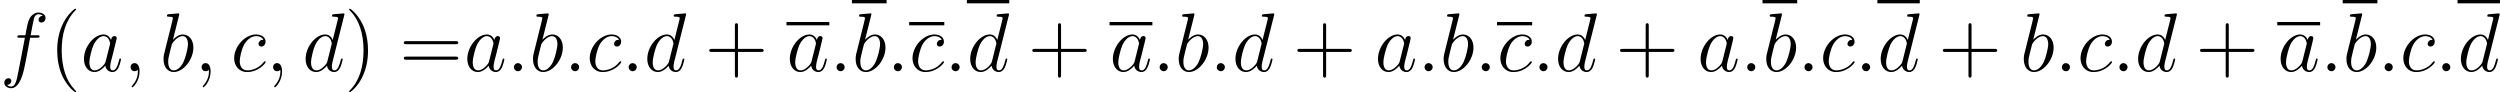
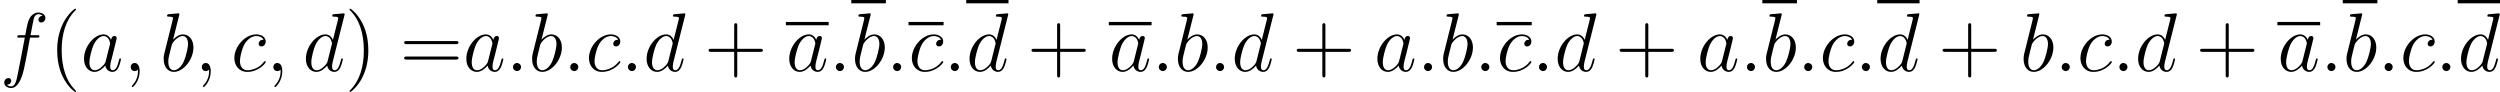
- <svg xmlns="http://www.w3.org/2000/svg" xmlns:xlink="http://www.w3.org/1999/xlink" height="15.831pt" version="1.1" viewBox="53.447 83.201 358.613 13.193" width="430.336pt">
+ <svg xmlns="http://www.w3.org/2000/svg" xmlns:xlink="http://www.w3.org/1999/xlink" height="15.845pt" version="1.1" viewBox="53.447 83.201 359.357 13.204" width="431.229pt">
  <defs>
    <path d="M2.2 -0.574C2.2 -0.921 1.913 -1.16 1.626 -1.16C1.279 -1.16 1.04 -0.873 1.04 -0.586C1.04 -0.239 1.327 0 1.614 0C1.961 0 2.2 -0.287 2.2 -0.574Z" id="g0-58" />
    <path d="M2.331 0.048C2.331 -0.646 2.104 -1.16 1.614 -1.16C1.231 -1.16 1.04 -0.849 1.04 -0.586S1.219 0 1.626 0C1.781 0 1.913 -0.048 2.02 -0.155C2.044 -0.179 2.056 -0.179 2.068 -0.179C2.092 -0.179 2.092 -0.012 2.092 0.048C2.092 0.442 2.02 1.219 1.327 1.997C1.196 2.14 1.196 2.164 1.196 2.188C1.196 2.248 1.255 2.307 1.315 2.307C1.411 2.307 2.331 1.423 2.331 0.048Z" id="g0-59" />
    <path d="M3.599 -1.423C3.539 -1.219 3.539 -1.196 3.371 -0.968C3.108 -0.634 2.582 -0.12 2.02 -0.12C1.53 -0.12 1.255 -0.562 1.255 -1.267C1.255 -1.925 1.626 -3.264 1.853 -3.766C2.26 -4.603 2.821 -5.033 3.288 -5.033C4.077 -5.033 4.232 -4.053 4.232 -3.957C4.232 -3.945 4.196 -3.79 4.184 -3.766L3.599 -1.423ZM4.364 -4.483C4.232 -4.794 3.909 -5.272 3.288 -5.272C1.937 -5.272 0.478 -3.527 0.478 -1.757C0.478 -0.574 1.172 0.12 1.985 0.12C2.642 0.12 3.204 -0.395 3.539 -0.789C3.658 -0.084 4.22 0.12 4.579 0.12S5.224 -0.096 5.44 -0.526C5.631 -0.933 5.798 -1.662 5.798 -1.71C5.798 -1.769 5.75 -1.817 5.679 -1.817C5.571 -1.817 5.559 -1.757 5.511 -1.578C5.332 -0.873 5.105 -0.12 4.615 -0.12C4.268 -0.12 4.244 -0.43 4.244 -0.669C4.244 -0.944 4.28 -1.076 4.388 -1.542C4.471 -1.841 4.531 -2.104 4.627 -2.451C5.069 -4.244 5.177 -4.674 5.177 -4.746C5.177 -4.914 5.045 -5.045 4.866 -5.045C4.483 -5.045 4.388 -4.627 4.364 -4.483Z" id="g0-97" />
    <path d="M2.762 -7.998C2.774 -8.046 2.798 -8.118 2.798 -8.177C2.798 -8.297 2.678 -8.297 2.654 -8.297C2.642 -8.297 2.212 -8.261 1.997 -8.237C1.793 -8.225 1.614 -8.201 1.399 -8.189C1.112 -8.165 1.028 -8.153 1.028 -7.938C1.028 -7.819 1.148 -7.819 1.267 -7.819C1.877 -7.819 1.877 -7.711 1.877 -7.592C1.877 -7.508 1.781 -7.161 1.734 -6.946L1.447 -5.798C1.327 -5.32 0.646 -2.606 0.598 -2.391C0.538 -2.092 0.538 -1.889 0.538 -1.734C0.538 -0.514 1.219 0.12 1.997 0.12C3.383 0.12 4.818 -1.662 4.818 -3.395C4.818 -4.495 4.196 -5.272 3.3 -5.272C2.678 -5.272 2.116 -4.758 1.889 -4.519L2.762 -7.998ZM2.008 -0.12C1.626 -0.12 1.207 -0.406 1.207 -1.339C1.207 -1.734 1.243 -1.961 1.459 -2.798C1.494 -2.953 1.686 -3.718 1.734 -3.873C1.757 -3.969 2.463 -5.033 3.276 -5.033C3.802 -5.033 4.041 -4.507 4.041 -3.885C4.041 -3.312 3.706 -1.961 3.407 -1.339C3.108 -0.693 2.558 -0.12 2.008 -0.12Z" id="g0-98" />
    <path d="M4.674 -4.495C4.447 -4.495 4.34 -4.495 4.172 -4.352C4.101 -4.292 3.969 -4.113 3.969 -3.921C3.969 -3.682 4.148 -3.539 4.376 -3.539C4.663 -3.539 4.985 -3.778 4.985 -4.256C4.985 -4.83 4.435 -5.272 3.61 -5.272C2.044 -5.272 0.478 -3.563 0.478 -1.865C0.478 -0.825 1.124 0.12 2.343 0.12C3.969 0.12 4.997 -1.148 4.997 -1.303C4.997 -1.375 4.926 -1.435 4.878 -1.435C4.842 -1.435 4.83 -1.423 4.722 -1.315C3.957 -0.299 2.821 -0.12 2.367 -0.12C1.542 -0.12 1.279 -0.837 1.279 -1.435C1.279 -1.853 1.482 -3.013 1.913 -3.826C2.224 -4.388 2.869 -5.033 3.622 -5.033C3.778 -5.033 4.435 -5.009 4.674 -4.495Z" id="g0-99" />
    <path d="M6.013 -7.998C6.025 -8.046 6.049 -8.118 6.049 -8.177C6.049 -8.297 5.93 -8.297 5.906 -8.297C5.894 -8.297 5.308 -8.249 5.248 -8.237C5.045 -8.225 4.866 -8.201 4.651 -8.189C4.352 -8.165 4.268 -8.153 4.268 -7.938C4.268 -7.819 4.364 -7.819 4.531 -7.819C5.117 -7.819 5.129 -7.711 5.129 -7.592C5.129 -7.52 5.105 -7.424 5.093 -7.388L4.364 -4.483C4.232 -4.794 3.909 -5.272 3.288 -5.272C1.937 -5.272 0.478 -3.527 0.478 -1.757C0.478 -0.574 1.172 0.12 1.985 0.12C2.642 0.12 3.204 -0.395 3.539 -0.789C3.658 -0.084 4.22 0.12 4.579 0.12S5.224 -0.096 5.44 -0.526C5.631 -0.933 5.798 -1.662 5.798 -1.71C5.798 -1.769 5.75 -1.817 5.679 -1.817C5.571 -1.817 5.559 -1.757 5.511 -1.578C5.332 -0.873 5.105 -0.12 4.615 -0.12C4.268 -0.12 4.244 -0.43 4.244 -0.669C4.244 -0.717 4.244 -0.968 4.328 -1.303L6.013 -7.998ZM3.599 -1.423C3.539 -1.219 3.539 -1.196 3.371 -0.968C3.108 -0.634 2.582 -0.12 2.02 -0.12C1.53 -0.12 1.255 -0.562 1.255 -1.267C1.255 -1.925 1.626 -3.264 1.853 -3.766C2.26 -4.603 2.821 -5.033 3.288 -5.033C4.077 -5.033 4.232 -4.053 4.232 -3.957C4.232 -3.945 4.196 -3.79 4.184 -3.766L3.599 -1.423Z" id="g0-100" />
    <path d="M5.332 -4.806C5.571 -4.806 5.667 -4.806 5.667 -5.033C5.667 -5.153 5.571 -5.153 5.356 -5.153H4.388C4.615 -6.384 4.782 -7.233 4.878 -7.615C4.949 -7.902 5.2 -8.177 5.511 -8.177C5.762 -8.177 6.013 -8.07 6.133 -7.962C5.667 -7.914 5.523 -7.568 5.523 -7.364C5.523 -7.125 5.703 -6.982 5.93 -6.982C6.169 -6.982 6.528 -7.185 6.528 -7.639C6.528 -8.141 6.025 -8.416 5.499 -8.416C4.985 -8.416 4.483 -8.034 4.244 -7.568C4.029 -7.149 3.909 -6.719 3.634 -5.153H2.833C2.606 -5.153 2.487 -5.153 2.487 -4.937C2.487 -4.806 2.558 -4.806 2.798 -4.806H3.563C3.347 -3.694 2.857 -0.992 2.582 0.287C2.379 1.327 2.2 2.2 1.602 2.2C1.566 2.2 1.219 2.2 1.004 1.973C1.614 1.925 1.614 1.399 1.614 1.387C1.614 1.148 1.435 1.004 1.207 1.004C0.968 1.004 0.61 1.207 0.61 1.662C0.61 2.176 1.136 2.439 1.602 2.439C2.821 2.439 3.324 0.251 3.455 -0.347C3.67 -1.267 4.256 -4.447 4.316 -4.806H5.332Z" id="g0-102" />
    <path d="M3.885 2.905C3.885 2.869 3.885 2.845 3.682 2.642C2.487 1.435 1.817 -0.538 1.817 -2.977C1.817 -5.296 2.379 -7.293 3.766 -8.703C3.885 -8.811 3.885 -8.835 3.885 -8.871C3.885 -8.942 3.826 -8.966 3.778 -8.966C3.622 -8.966 2.642 -8.106 2.056 -6.934C1.447 -5.727 1.172 -4.447 1.172 -2.977C1.172 -1.913 1.339 -0.49 1.961 0.789C2.666 2.224 3.646 3.001 3.778 3.001C3.826 3.001 3.885 2.977 3.885 2.905Z" id="g1-40" />
    <path d="M3.371 -2.977C3.371 -3.885 3.252 -5.368 2.582 -6.755C1.877 -8.189 0.897 -8.966 0.765 -8.966C0.717 -8.966 0.658 -8.942 0.658 -8.871C0.658 -8.835 0.658 -8.811 0.861 -8.608C2.056 -7.4 2.726 -5.428 2.726 -2.989C2.726 -0.669 2.164 1.327 0.777 2.738C0.658 2.845 0.658 2.869 0.658 2.905C0.658 2.977 0.717 3.001 0.765 3.001C0.921 3.001 1.901 2.14 2.487 0.968C3.096 -0.251 3.371 -1.542 3.371 -2.977Z" id="g1-41" />
    <path d="M4.77 -2.762H8.07C8.237 -2.762 8.452 -2.762 8.452 -2.977C8.452 -3.204 8.249 -3.204 8.07 -3.204H4.77V-6.504C4.77 -6.671 4.77 -6.886 4.555 -6.886C4.328 -6.886 4.328 -6.683 4.328 -6.504V-3.204H1.028C0.861 -3.204 0.646 -3.204 0.646 -2.989C0.646 -2.762 0.849 -2.762 1.028 -2.762H4.328V0.538C4.328 0.705 4.328 0.921 4.543 0.921C4.77 0.921 4.77 0.717 4.77 0.538V-2.762Z" id="g1-43" />
    <path d="M8.07 -3.873C8.237 -3.873 8.452 -3.873 8.452 -4.089C8.452 -4.316 8.249 -4.316 8.07 -4.316H1.028C0.861 -4.316 0.646 -4.316 0.646 -4.101C0.646 -3.873 0.849 -3.873 1.028 -3.873H8.07ZM8.07 -1.65C8.237 -1.65 8.452 -1.65 8.452 -1.865C8.452 -2.092 8.249 -2.092 8.07 -2.092H1.028C0.861 -2.092 0.646 -2.092 0.646 -1.877C0.646 -1.65 0.849 -1.65 1.028 -1.65H8.07Z" id="g1-61" />
  </defs>
  <g id="page1">
    <use x="53.447" xlink:href="#g0-102" y="93.416" />
-     <use x="60.472" xlink:href="#g1-40" y="93.416" />
-     <use x="65.007" xlink:href="#g0-97" y="93.416" />
-     <use x="71.129" xlink:href="#g0-59" y="93.416" />
-     <use x="76.361" xlink:href="#g0-98" y="93.416" />
-     <use x="81.32" xlink:href="#g0-59" y="93.416" />
-     <use x="86.552" xlink:href="#g0-99" y="93.416" />
-     <use x="91.571" xlink:href="#g0-59" y="93.416" />
-     <use x="96.803" xlink:href="#g0-100" y="93.416" />
-     <use x="102.863" xlink:href="#g1-41" y="93.416" />
-     <use x="110.719" xlink:href="#g1-61" y="93.416" />
+     <use x="60.494" xlink:href="#g1-40" y="93.416" />
+     <use x="65.046" xlink:href="#g0-97" y="93.416" />
+     <use x="71.191" xlink:href="#g0-59" y="93.416" />
+     <use x="76.435" xlink:href="#g0-98" y="93.416" />
+     <use x="81.412" xlink:href="#g0-59" y="93.416" />
+     <use x="86.656" xlink:href="#g0-99" y="93.416" />
+     <use x="91.694" xlink:href="#g0-59" y="93.416" />
+     <use x="96.939" xlink:href="#g0-100" y="93.416" />
+     <use x="103.021" xlink:href="#g1-41" y="93.416" />
+     <use x="110.894" xlink:href="#g1-61" y="93.416" />
    <use x="119.999" xlink:href="#g0-97" y="93.416" />
-     <use x="126.121" xlink:href="#g0-58" y="93.416" />
-     <use x="129.36" xlink:href="#g0-98" y="93.416" />
-     <use x="134.319" xlink:href="#g0-58" y="93.416" />
-     <use x="137.558" xlink:href="#g0-99" y="93.416" />
-     <use x="142.578" xlink:href="#g0-58" y="93.416" />
-     <use x="145.817" xlink:href="#g0-100" y="93.416" />
-     <use x="154.534" xlink:href="#g1-43" y="93.416" />
-     <rect height="0.478" width="6.145" x="166.261" y="86.356" />
-     <use x="166.261" xlink:href="#g0-97" y="93.416" />
-     <use x="172.406" xlink:href="#g0-58" y="93.416" />
-     <rect height="0.478" width="4.977" x="175.646" y="83.201" />
-     <use x="175.646" xlink:href="#g0-98" y="93.416" />
-     <use x="180.623" xlink:href="#g0-58" y="93.416" />
-     <rect height="0.478" width="5.038" x="183.862" y="86.356" />
-     <use x="183.862" xlink:href="#g0-99" y="93.416" />
-     <use x="188.9" xlink:href="#g0-58" y="93.416" />
-     <rect height="0.478" width="6.083" x="192.14" y="83.201" />
-     <use x="192.14" xlink:href="#g0-100" y="93.416" />
-     <use x="200.879" xlink:href="#g1-43" y="93.416" />
-     <rect height="0.478" width="6.145" x="212.606" y="86.356" />
-     <use x="212.606" xlink:href="#g0-97" y="93.416" />
-     <use x="218.751" xlink:href="#g0-58" y="93.416" />
-     <use x="221.991" xlink:href="#g0-98" y="93.416" />
-     <use x="226.949" xlink:href="#g0-58" y="93.416" />
-     <use x="230.189" xlink:href="#g0-100" y="93.416" />
-     <use x="238.905" xlink:href="#g1-43" y="93.416" />
-     <use x="250.633" xlink:href="#g0-97" y="93.416" />
-     <use x="256.755" xlink:href="#g0-58" y="93.416" />
-     <use x="259.994" xlink:href="#g0-98" y="93.416" />
-     <use x="264.953" xlink:href="#g0-58" y="93.416" />
-     <rect height="0.478" width="5.038" x="268.192" y="86.356" />
-     <use x="268.192" xlink:href="#g0-99" y="93.416" />
-     <use x="273.23" xlink:href="#g0-58" y="93.416" />
-     <use x="276.47" xlink:href="#g0-100" y="93.416" />
-     <use x="285.186" xlink:href="#g1-43" y="93.416" />
-     <use x="296.914" xlink:href="#g0-97" y="93.416" />
-     <use x="303.036" xlink:href="#g0-58" y="93.416" />
-     <rect height="0.478" width="4.977" x="306.275" y="83.201" />
-     <use x="306.275" xlink:href="#g0-98" y="93.416" />
-     <use x="311.252" xlink:href="#g0-58" y="93.416" />
-     <use x="314.492" xlink:href="#g0-99" y="93.416" />
-     <use x="319.511" xlink:href="#g0-58" y="93.416" />
-     <rect height="0.478" width="6.083" x="322.75" y="83.201" />
-     <use x="322.75" xlink:href="#g0-100" y="93.416" />
-     <use x="331.49" xlink:href="#g1-43" y="93.416" />
-     <use x="343.217" xlink:href="#g0-98" y="93.416" />
-     <use x="348.176" xlink:href="#g0-58" y="93.416" />
-     <use x="351.415" xlink:href="#g0-99" y="93.416" />
-     <use x="356.434" xlink:href="#g0-58" y="93.416" />
-     <use x="359.674" xlink:href="#g0-100" y="93.416" />
-     <use x="368.39" xlink:href="#g1-43" y="93.416" />
-     <rect height="0.478" width="6.145" x="380.118" y="86.356" />
-     <use x="380.118" xlink:href="#g0-97" y="93.416" />
-     <use x="386.263" xlink:href="#g0-58" y="93.416" />
-     <rect height="0.478" width="4.977" x="389.502" y="83.201" />
-     <use x="389.502" xlink:href="#g0-98" y="93.416" />
-     <use x="394.479" xlink:href="#g0-58" y="93.416" />
-     <use x="397.719" xlink:href="#g0-99" y="93.416" />
-     <use x="402.738" xlink:href="#g0-58" y="93.416" />
-     <rect height="0.478" width="6.083" x="405.977" y="83.201" />
-     <use x="405.977" xlink:href="#g0-100" y="93.416" />
+     <use x="126.144" xlink:href="#g0-58" y="93.416" />
+     <use x="129.396" xlink:href="#g0-98" y="93.416" />
+     <use x="134.373" xlink:href="#g0-58" y="93.416" />
+     <use x="137.624" xlink:href="#g0-99" y="93.416" />
+     <use x="142.662" xlink:href="#g0-58" y="93.416" />
+     <use x="145.914" xlink:href="#g0-100" y="93.416" />
+     <use x="154.653" xlink:href="#g1-43" y="93.416" />
+     <rect height="0.478" width="6.145" x="166.415" y="86.356" />
+     <use x="166.415" xlink:href="#g0-97" y="93.416" />
+     <use x="172.56" xlink:href="#g0-58" y="93.416" />
+     <rect height="0.478" width="4.977" x="175.811" y="83.201" />
+     <use x="175.811" xlink:href="#g0-98" y="93.416" />
+     <use x="180.788" xlink:href="#g0-58" y="93.416" />
+     <rect height="0.478" width="5.038" x="184.04" y="86.356" />
+     <use x="184.04" xlink:href="#g0-99" y="93.416" />
+     <use x="189.078" xlink:href="#g0-58" y="93.416" />
+     <rect height="0.478" width="6.083" x="192.33" y="83.201" />
+     <use x="192.33" xlink:href="#g0-100" y="93.416" />
+     <use x="201.069" xlink:href="#g1-43" y="93.416" />
+     <rect height="0.478" width="6.145" x="212.83" y="86.356" />
+     <use x="212.83" xlink:href="#g0-97" y="93.416" />
+     <use x="218.975" xlink:href="#g0-58" y="93.416" />
+     <use x="222.227" xlink:href="#g0-98" y="93.416" />
+     <use x="227.204" xlink:href="#g0-58" y="93.416" />
+     <use x="230.456" xlink:href="#g0-100" y="93.416" />
+     <use x="239.195" xlink:href="#g1-43" y="93.416" />
+     <use x="250.956" xlink:href="#g0-97" y="93.416" />
+     <use x="257.101" xlink:href="#g0-58" y="93.416" />
+     <use x="260.353" xlink:href="#g0-98" y="93.416" />
+     <use x="265.33" xlink:href="#g0-58" y="93.416" />
+     <rect height="0.478" width="5.038" x="268.582" y="86.356" />
+     <use x="268.582" xlink:href="#g0-99" y="93.416" />
+     <use x="273.62" xlink:href="#g0-58" y="93.416" />
+     <use x="276.871" xlink:href="#g0-100" y="93.416" />
+     <use x="285.611" xlink:href="#g1-43" y="93.416" />
+     <use x="297.372" xlink:href="#g0-97" y="93.416" />
+     <use x="303.517" xlink:href="#g0-58" y="93.416" />
+     <rect height="0.478" width="4.977" x="306.769" y="83.201" />
+     <use x="306.769" xlink:href="#g0-98" y="93.416" />
+     <use x="311.746" xlink:href="#g0-58" y="93.416" />
+     <use x="314.997" xlink:href="#g0-99" y="93.416" />
+     <use x="320.035" xlink:href="#g0-58" y="93.416" />
+     <rect height="0.478" width="6.083" x="323.287" y="83.201" />
+     <use x="323.287" xlink:href="#g0-100" y="93.416" />
+     <use x="332.026" xlink:href="#g1-43" y="93.416" />
+     <use x="343.788" xlink:href="#g0-98" y="93.416" />
+     <use x="348.765" xlink:href="#g0-58" y="93.416" />
+     <use x="352.016" xlink:href="#g0-99" y="93.416" />
+     <use x="357.054" xlink:href="#g0-58" y="93.416" />
+     <use x="360.306" xlink:href="#g0-100" y="93.416" />
+     <use x="369.045" xlink:href="#g1-43" y="93.416" />
+     <rect height="0.478" width="6.145" x="380.807" y="86.356" />
+     <use x="380.807" xlink:href="#g0-97" y="93.416" />
+     <use x="386.952" xlink:href="#g0-58" y="93.416" />
+     <rect height="0.478" width="4.977" x="390.203" y="83.201" />
+     <use x="390.203" xlink:href="#g0-98" y="93.416" />
+     <use x="395.18" xlink:href="#g0-58" y="93.416" />
+     <use x="398.432" xlink:href="#g0-99" y="93.416" />
+     <use x="403.47" xlink:href="#g0-58" y="93.416" />
+     <rect height="0.478" width="6.083" x="406.722" y="83.201" />
+     <use x="406.722" xlink:href="#g0-100" y="93.416" />
  </g>
</svg>
